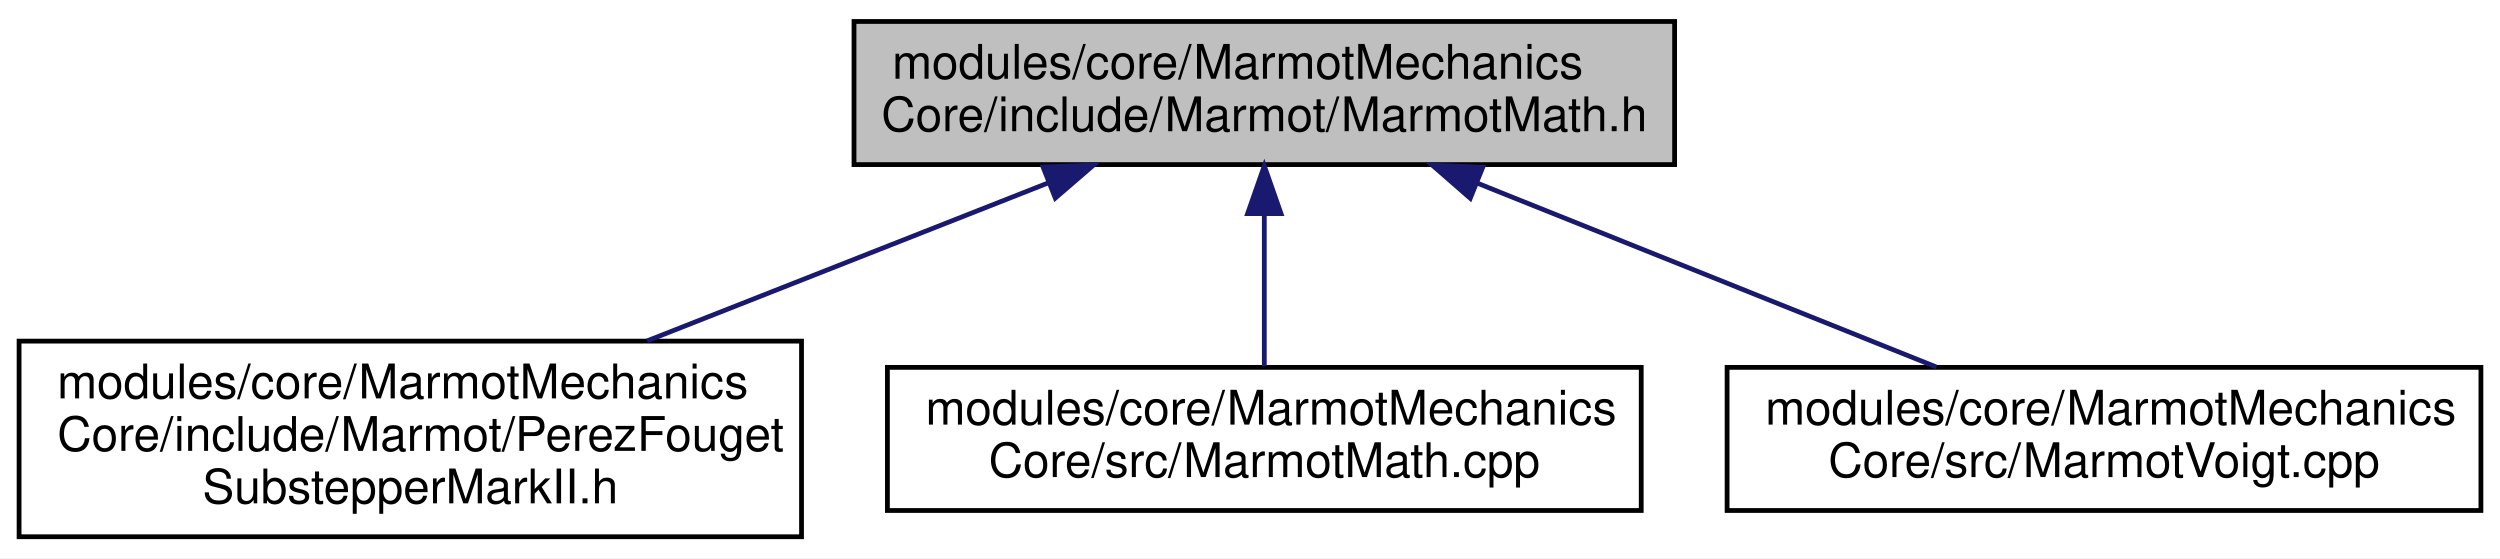
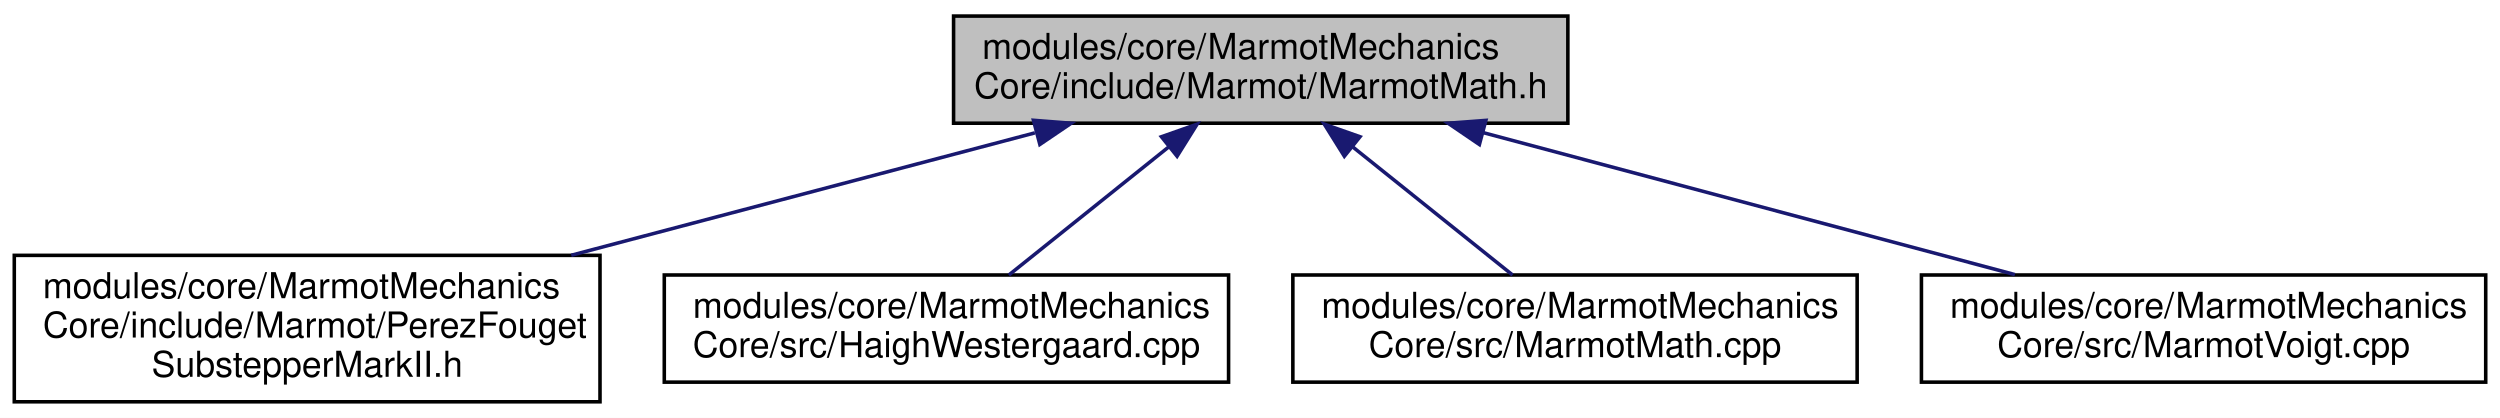
- <svg xmlns="http://www.w3.org/2000/svg" xmlns:xlink="http://www.w3.org/1999/xlink" width="524pt" height="117pt" viewBox="0.00 0.00 524.00 117.00">
+ <svg xmlns="http://www.w3.org/2000/svg" xmlns:xlink="http://www.w3.org/1999/xlink" width="700pt" height="117pt" viewBox="0.00 0.00 700.00 117.00">
  <g id="graph0" class="graph" transform="scale(1 1) rotate(0) translate(4 113)">
-     <polygon fill="white" stroke="transparent" points="-4,4 -4,-113 520,-113 520,4 -4,4" />
+     <polygon fill="white" stroke="transparent" points="-4,4 -4,-113 696,-113 696,4 -4,4" />
    <g id="node1" class="node">
      <g id="a_node1">
        <a xlink:title=" ">
-           <polygon fill="#bfbfbf" stroke="black" points="175,-78.5 175,-108.5 347,-108.5 347,-78.5 175,-78.5" />
-           <text text-anchor="start" x="183" y="-96.5" font-family="Helvetica,sans-Serif" font-size="10.00">modules/core/MarmotMechanics</text>
-           <text text-anchor="middle" x="261" y="-85.5" font-family="Helvetica,sans-Serif" font-size="10.00">Core/include/Marmot/MarmotMath.h</text>
+           <polygon fill="#bfbfbf" stroke="black" points="263,-78.5 263,-108.5 435,-108.5 435,-78.5 263,-78.5" />
+           <text text-anchor="start" x="271" y="-96.5" font-family="Helvetica,sans-Serif" font-size="10.00">modules/core/MarmotMechanics</text>
+           <text text-anchor="middle" x="349" y="-85.5" font-family="Helvetica,sans-Serif" font-size="10.00">Core/include/Marmot/MarmotMath.h</text>
        </a>
      </g>
    </g>
    <g id="node2" class="node">
      <g id="a_node2">
        <a xlink:href="PerezFougetSubstepperMarkII_8h.html" target="_top" xlink:title=" ">
          <polygon fill="white" stroke="black" points="0,-0.5 0,-41.5 164,-41.5 164,-0.5 0,-0.5" />
          <text text-anchor="start" x="8" y="-29.5" font-family="Helvetica,sans-Serif" font-size="10.00">modules/core/MarmotMechanics</text>
          <text text-anchor="start" x="8" y="-18.5" font-family="Helvetica,sans-Serif" font-size="10.00">Core/include/Marmot/PerezFouget</text>
          <text text-anchor="middle" x="82" y="-7.5" font-family="Helvetica,sans-Serif" font-size="10.00">SubstepperMarkII.h</text>
        </a>
      </g>
    </g>
    <g id="edge1" class="edge">
-       <path fill="none" stroke="midnightblue" d="M215.72,-74.67C190.07,-64.57 157.96,-51.92 131.63,-41.55" />
-       <polygon fill="midnightblue" stroke="midnightblue" points="214.62,-77.99 225.21,-78.4 217.19,-71.48 214.62,-77.99" />
+       <path fill="none" stroke="midnightblue" d="M285.77,-75.8C246.83,-65.52 196.72,-52.29 155.95,-41.53" />
+       <polygon fill="midnightblue" stroke="midnightblue" points="285.37,-79.32 295.93,-78.49 287.16,-72.55 285.37,-79.32" />
    </g>
    <g id="node3" class="node">
      <g id="a_node3">
-         <a xlink:href="MarmotMath_8cpp.html" target="_top" xlink:title=" ">
+         <a xlink:href="HaighWestergaard_8cpp.html" target="_top" xlink:title=" ">
          <polygon fill="white" stroke="black" points="182,-6 182,-36 340,-36 340,-6 182,-6" />
          <text text-anchor="start" x="190" y="-24" font-family="Helvetica,sans-Serif" font-size="10.00">modules/core/MarmotMechanics</text>
-           <text text-anchor="middle" x="261" y="-13" font-family="Helvetica,sans-Serif" font-size="10.00">Core/src/MarmotMath.cpp</text>
+           <text text-anchor="middle" x="261" y="-13" font-family="Helvetica,sans-Serif" font-size="10.00">Core/src/HaighWestergaard.cpp</text>
        </a>
      </g>
    </g>
    <g id="edge2" class="edge">
-       <path fill="none" stroke="midnightblue" d="M261,-68.23C261,-57.57 261,-45.41 261,-36.25" />
-       <polygon fill="midnightblue" stroke="midnightblue" points="257.5,-68.23 261,-78.23 264.5,-68.23 257.5,-68.23" />
+       <path fill="none" stroke="midnightblue" d="M323.15,-71.79C308.76,-60.27 291.25,-46.23 278.48,-36" />
+       <polygon fill="midnightblue" stroke="midnightblue" points="321.2,-74.71 331.19,-78.23 325.58,-69.25 321.2,-74.71" />
    </g>
    <g id="node4" class="node">
      <g id="a_node4">
-         <a xlink:href="MarmotVoigt_8cpp.html" target="_top" xlink:title=" ">
+         <a xlink:href="MarmotMath_8cpp.html" target="_top" xlink:title=" ">
          <polygon fill="white" stroke="black" points="358,-6 358,-36 516,-36 516,-6 358,-6" />
          <text text-anchor="start" x="366" y="-24" font-family="Helvetica,sans-Serif" font-size="10.00">modules/core/MarmotMechanics</text>
-           <text text-anchor="middle" x="437" y="-13" font-family="Helvetica,sans-Serif" font-size="10.00">Core/src/MarmotVoigt.cpp</text>
+           <text text-anchor="middle" x="437" y="-13" font-family="Helvetica,sans-Serif" font-size="10.00">Core/src/MarmotMath.cpp</text>
        </a>
      </g>
    </g>
    <g id="edge3" class="edge">
-       <path fill="none" stroke="midnightblue" d="M305.55,-74.65C335.41,-62.69 374.19,-47.16 401.87,-36.07" />
-       <polygon fill="midnightblue" stroke="midnightblue" points="304.17,-71.44 296.19,-78.4 306.78,-77.93 304.17,-71.44" />
+       <path fill="none" stroke="midnightblue" d="M374.85,-71.79C389.24,-60.27 406.75,-46.23 419.52,-36" />
+       <polygon fill="midnightblue" stroke="midnightblue" points="372.42,-69.25 366.81,-78.23 376.8,-74.71 372.42,-69.25" />
+     </g>
+     <g id="node5" class="node">
+       <g id="a_node5">
+         <a xlink:href="MarmotVoigt_8cpp.html" target="_top" xlink:title=" ">
+           <polygon fill="white" stroke="black" points="534,-6 534,-36 692,-36 692,-6 534,-6" />
+           <text text-anchor="start" x="542" y="-24" font-family="Helvetica,sans-Serif" font-size="10.00">modules/core/MarmotMechanics</text>
+           <text text-anchor="middle" x="613" y="-13" font-family="Helvetica,sans-Serif" font-size="10.00">Core/src/MarmotVoigt.cpp</text>
+         </a>
+       </g>
+     </g>
+     <g id="edge4" class="edge">
+       <path fill="none" stroke="midnightblue" d="M411.19,-75.89C456.49,-63.79 517.21,-47.58 560.17,-36.11" />
+       <polygon fill="midnightblue" stroke="midnightblue" points="410.23,-72.53 401.47,-78.49 412.04,-79.29 410.23,-72.53" />
    </g>
  </g>
</svg>
